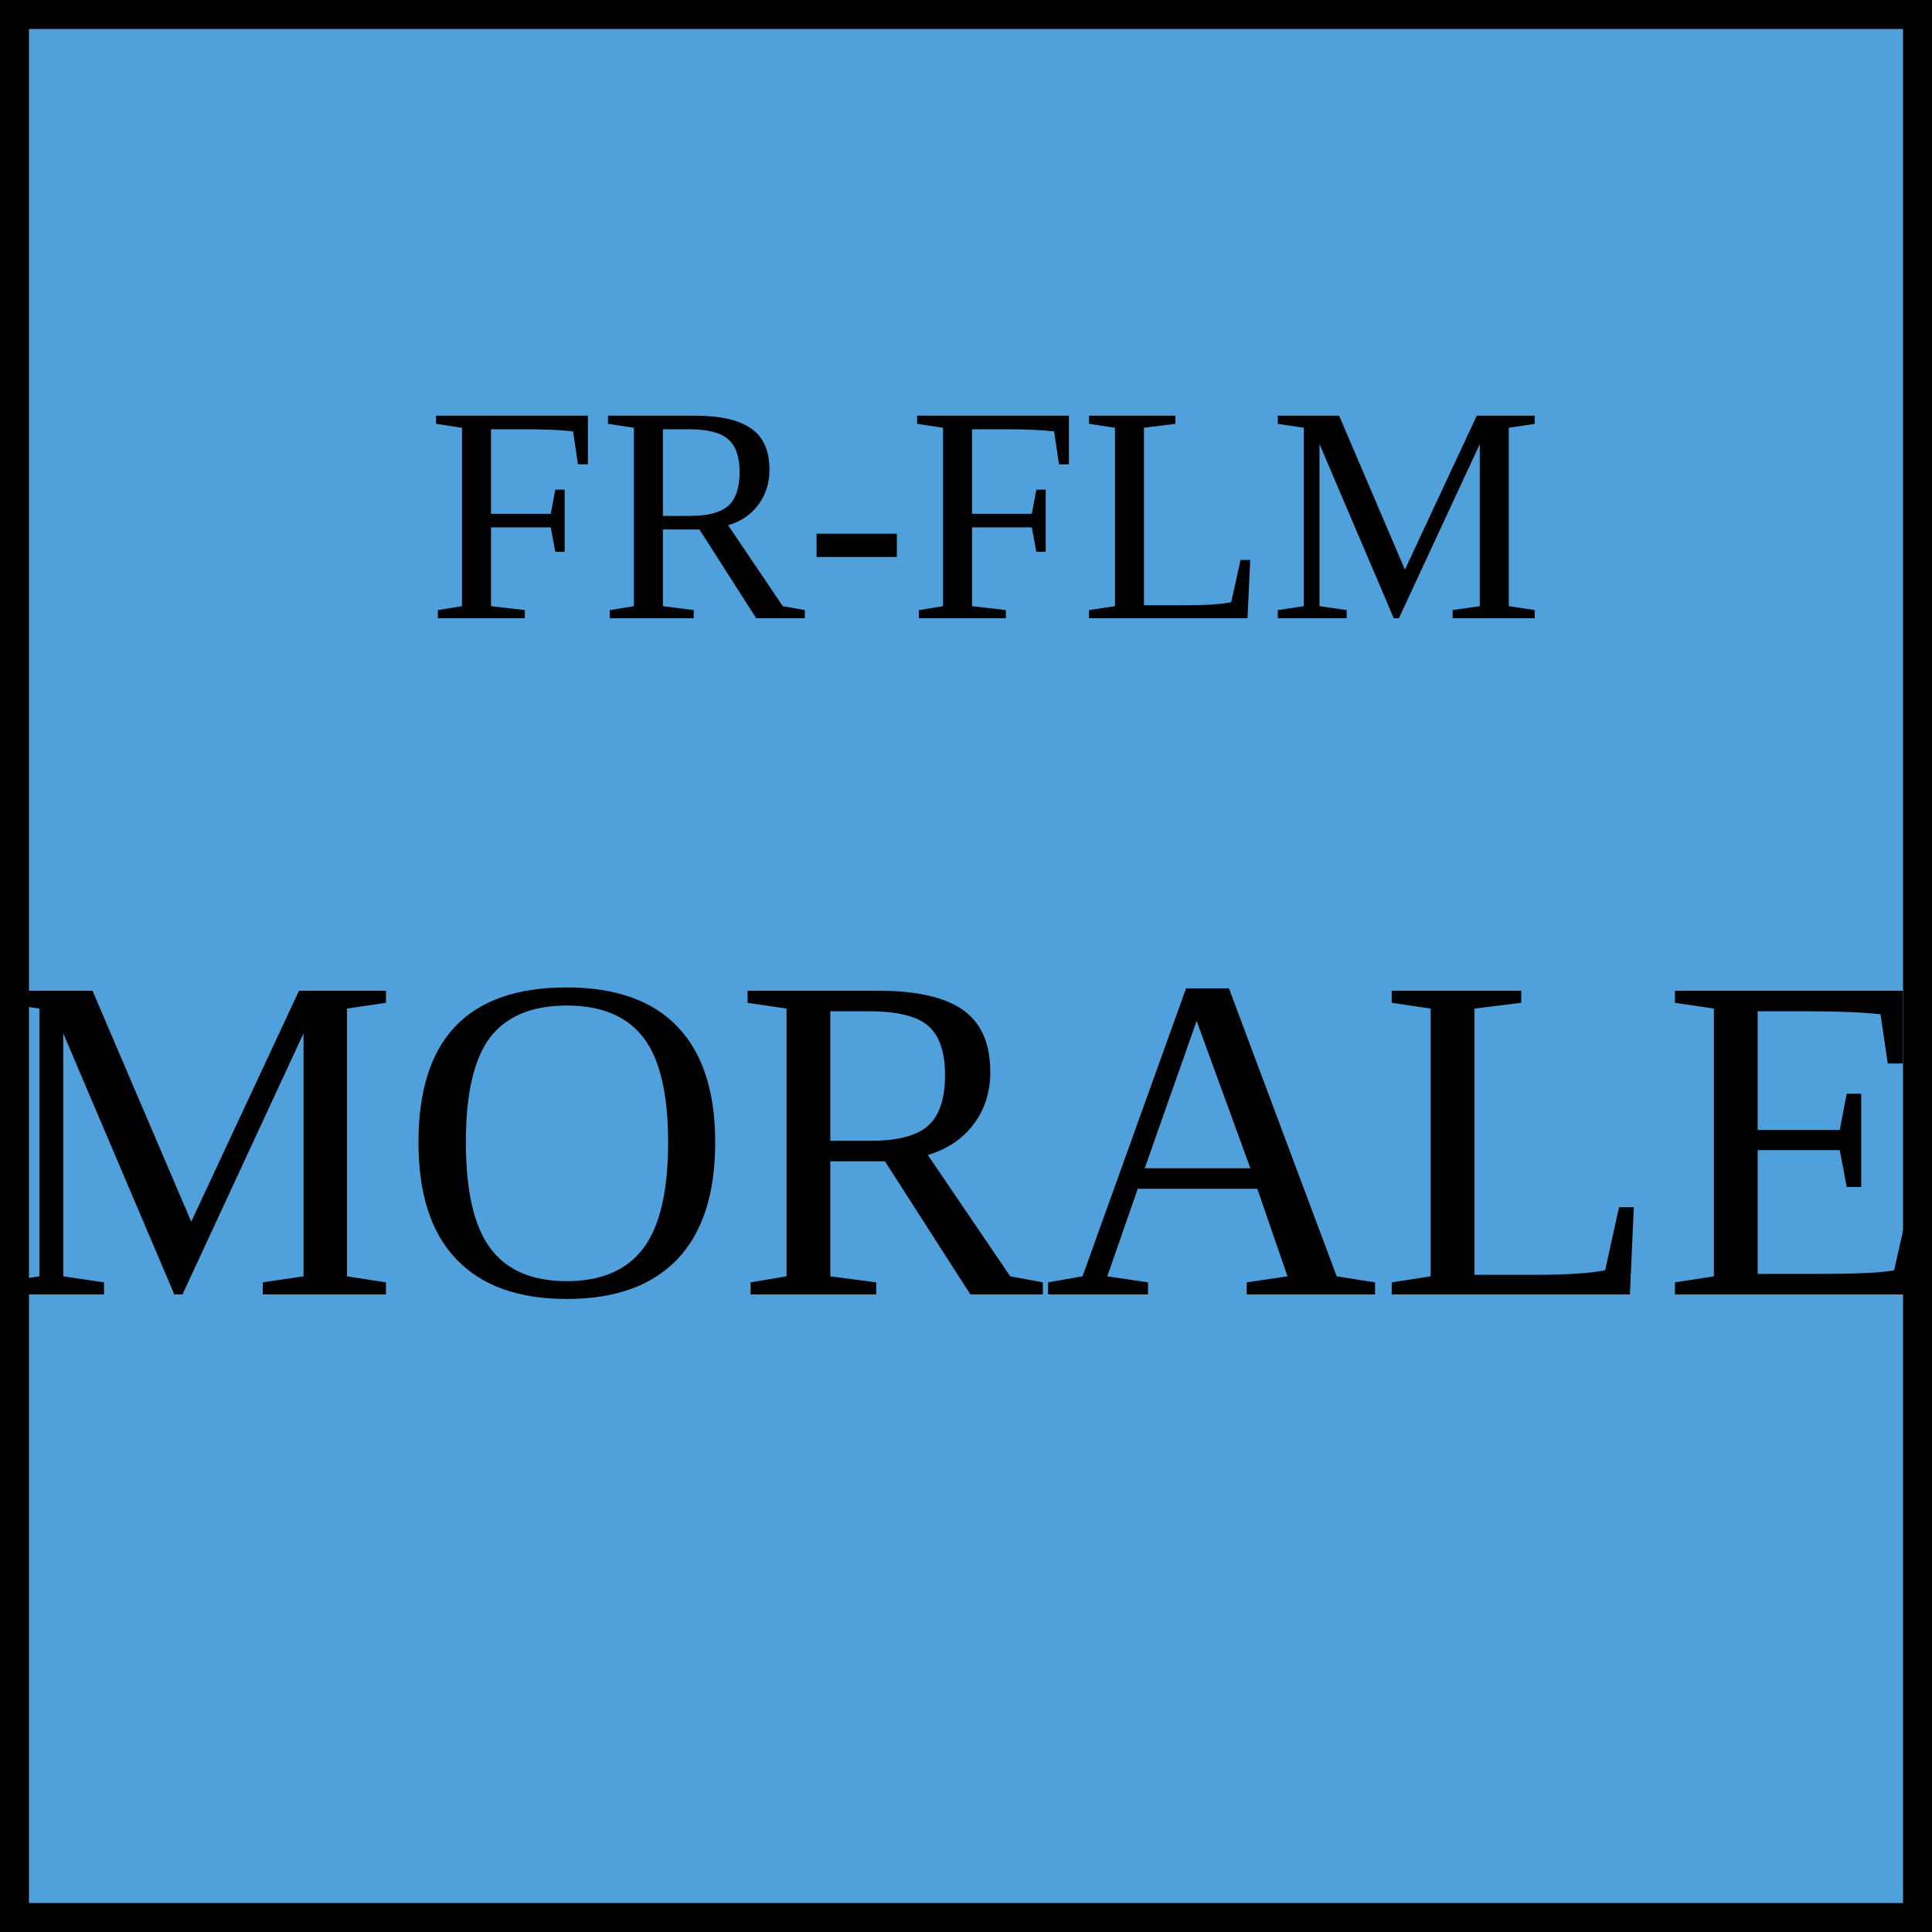
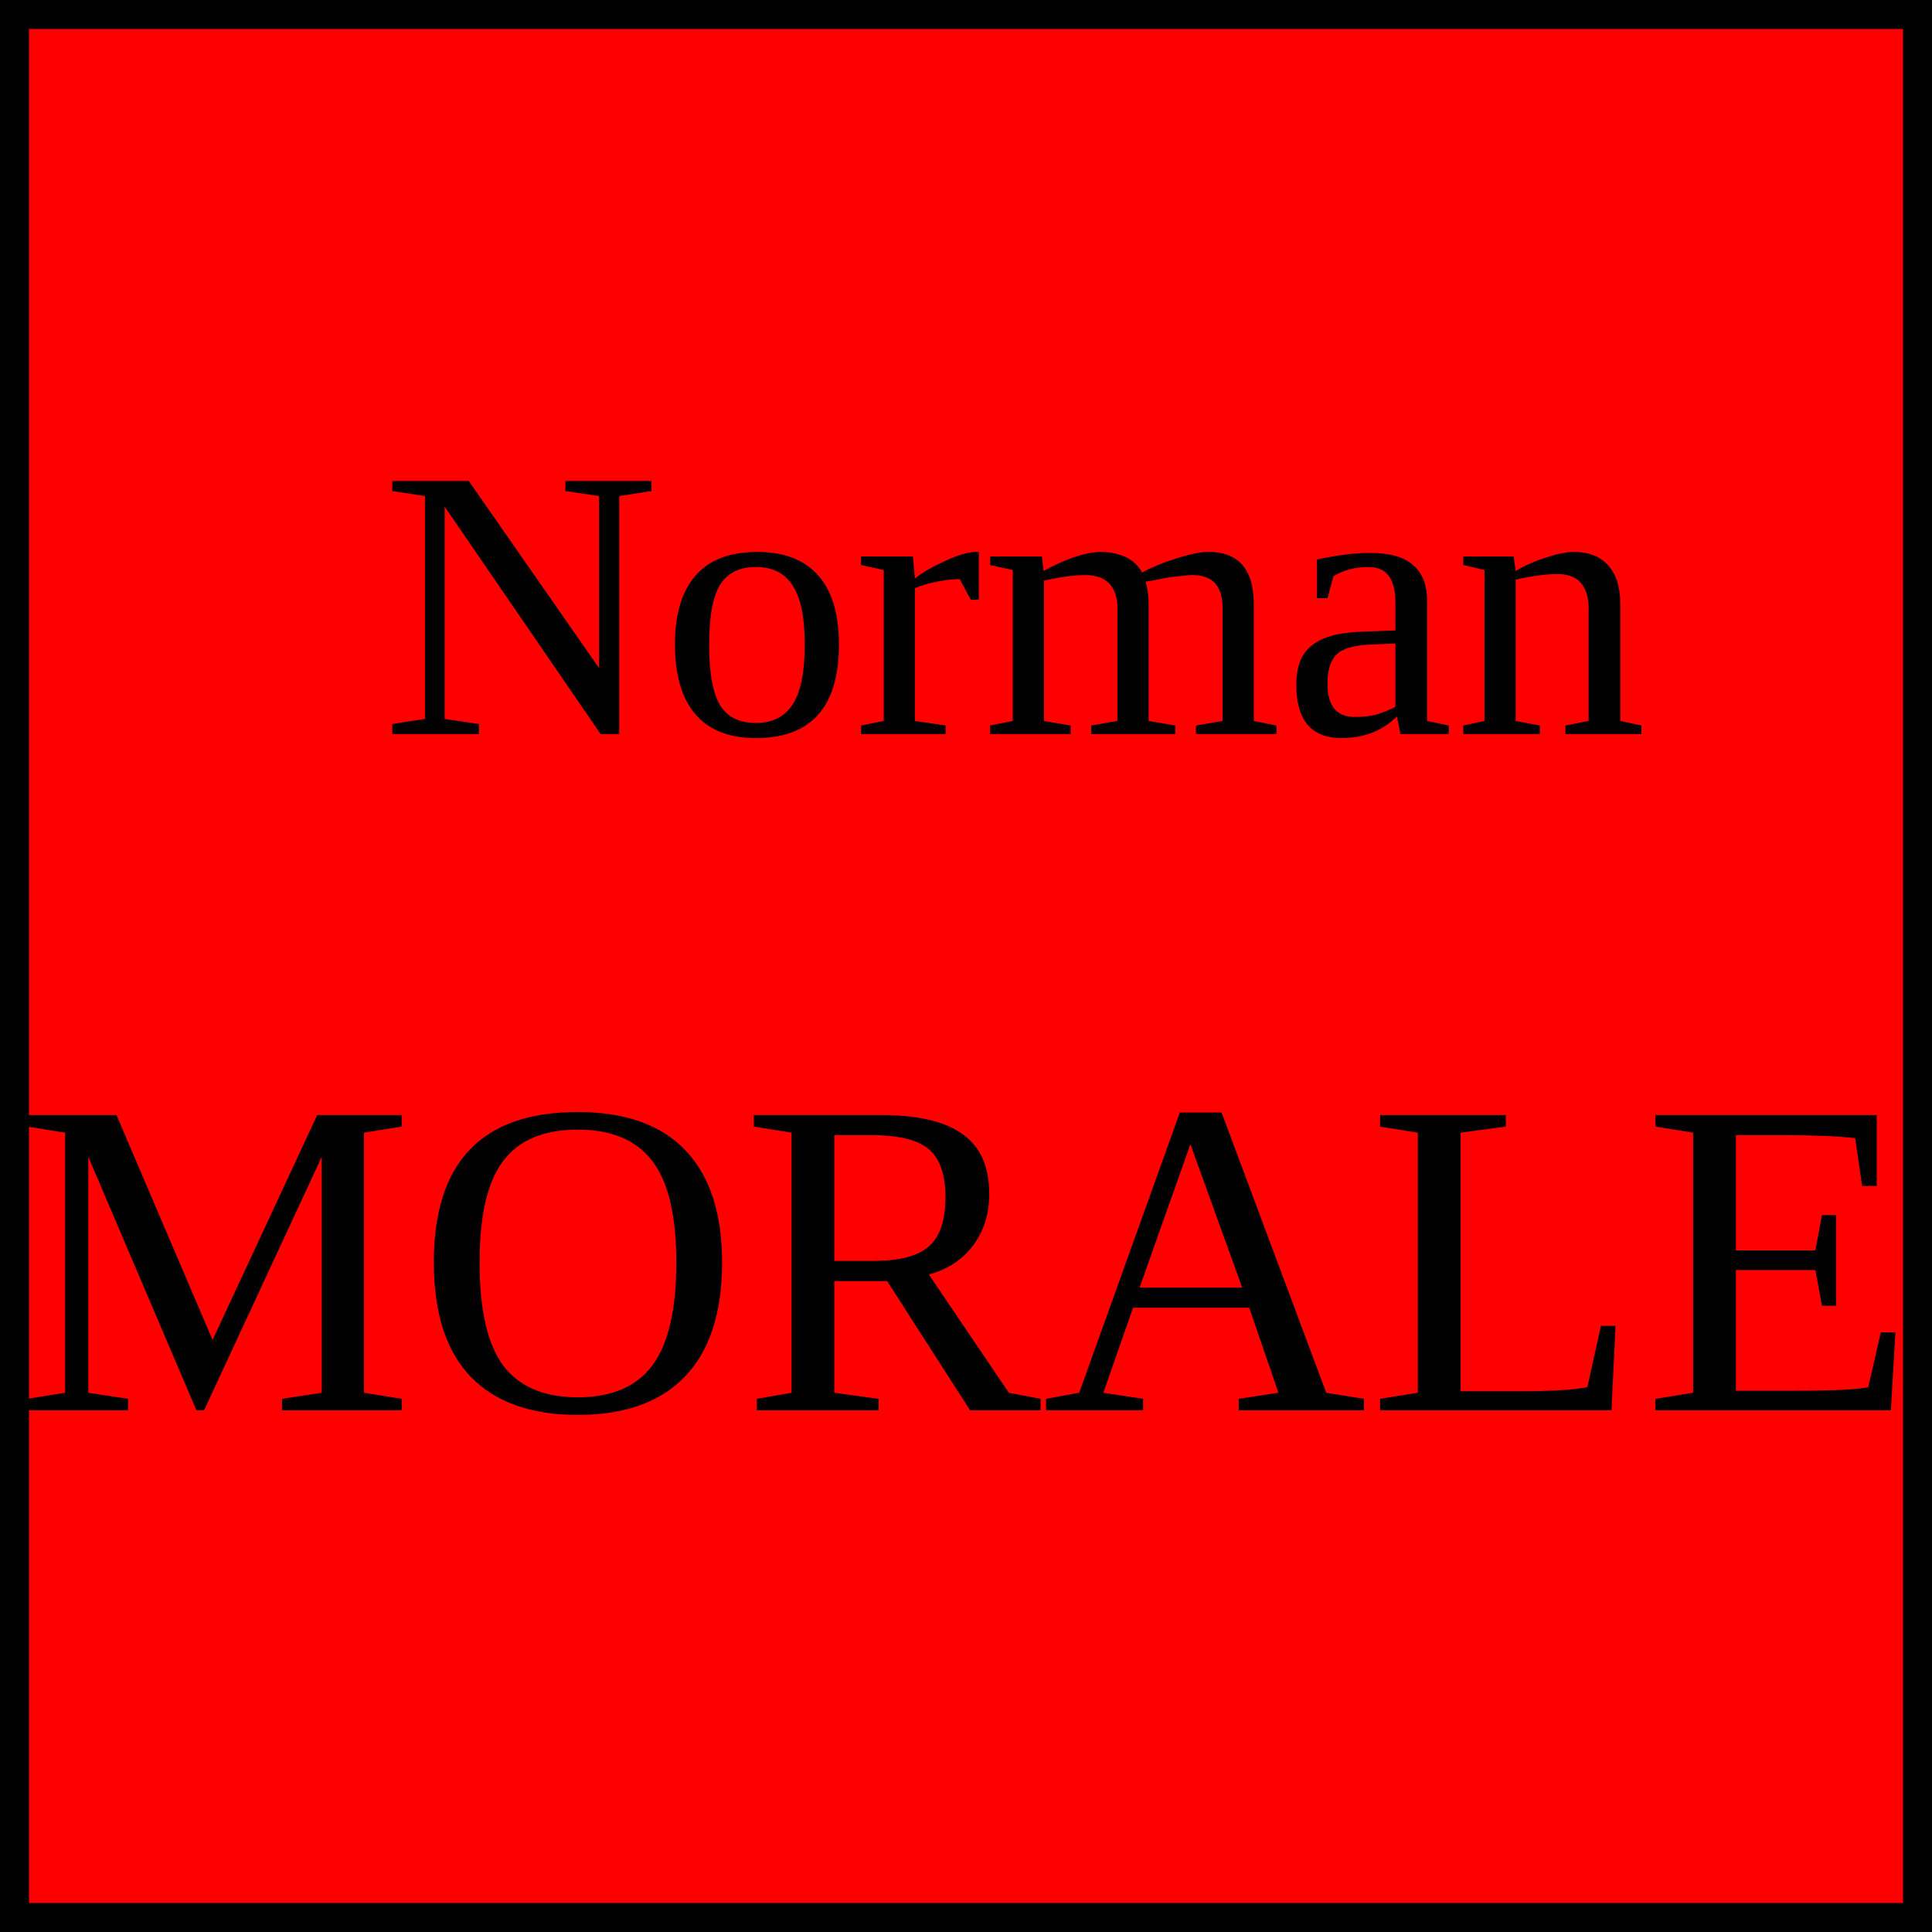
- <svg xmlns="http://www.w3.org/2000/svg" width="100" height="100">
-   <rect width="100" height="100" fill="rgb(80,160,220)" stroke="black" stroke-width="3" />
-   <text text-anchor="middle" x="50%" y="32%" font-size="16">
-     <tspan x="53%">FR-FLM</tspan>
-     <tspan x="50%" dy="35%" font-size="24">MORALE</tspan>
+ <svg xmlns="http://www.w3.org/2000/svg" width="60" height="60">
+   <rect width="100%" height="100%" fill="red" stroke="black" stroke-width="3%" />
+   <text text-anchor="middle" x="50%" y="38%" font-size="12">
+     <tspan x="55%">Norman</tspan>
+     <tspan x="50%" dy="35%" font-size="14">MORALE</tspan>
  </text>
</svg>
